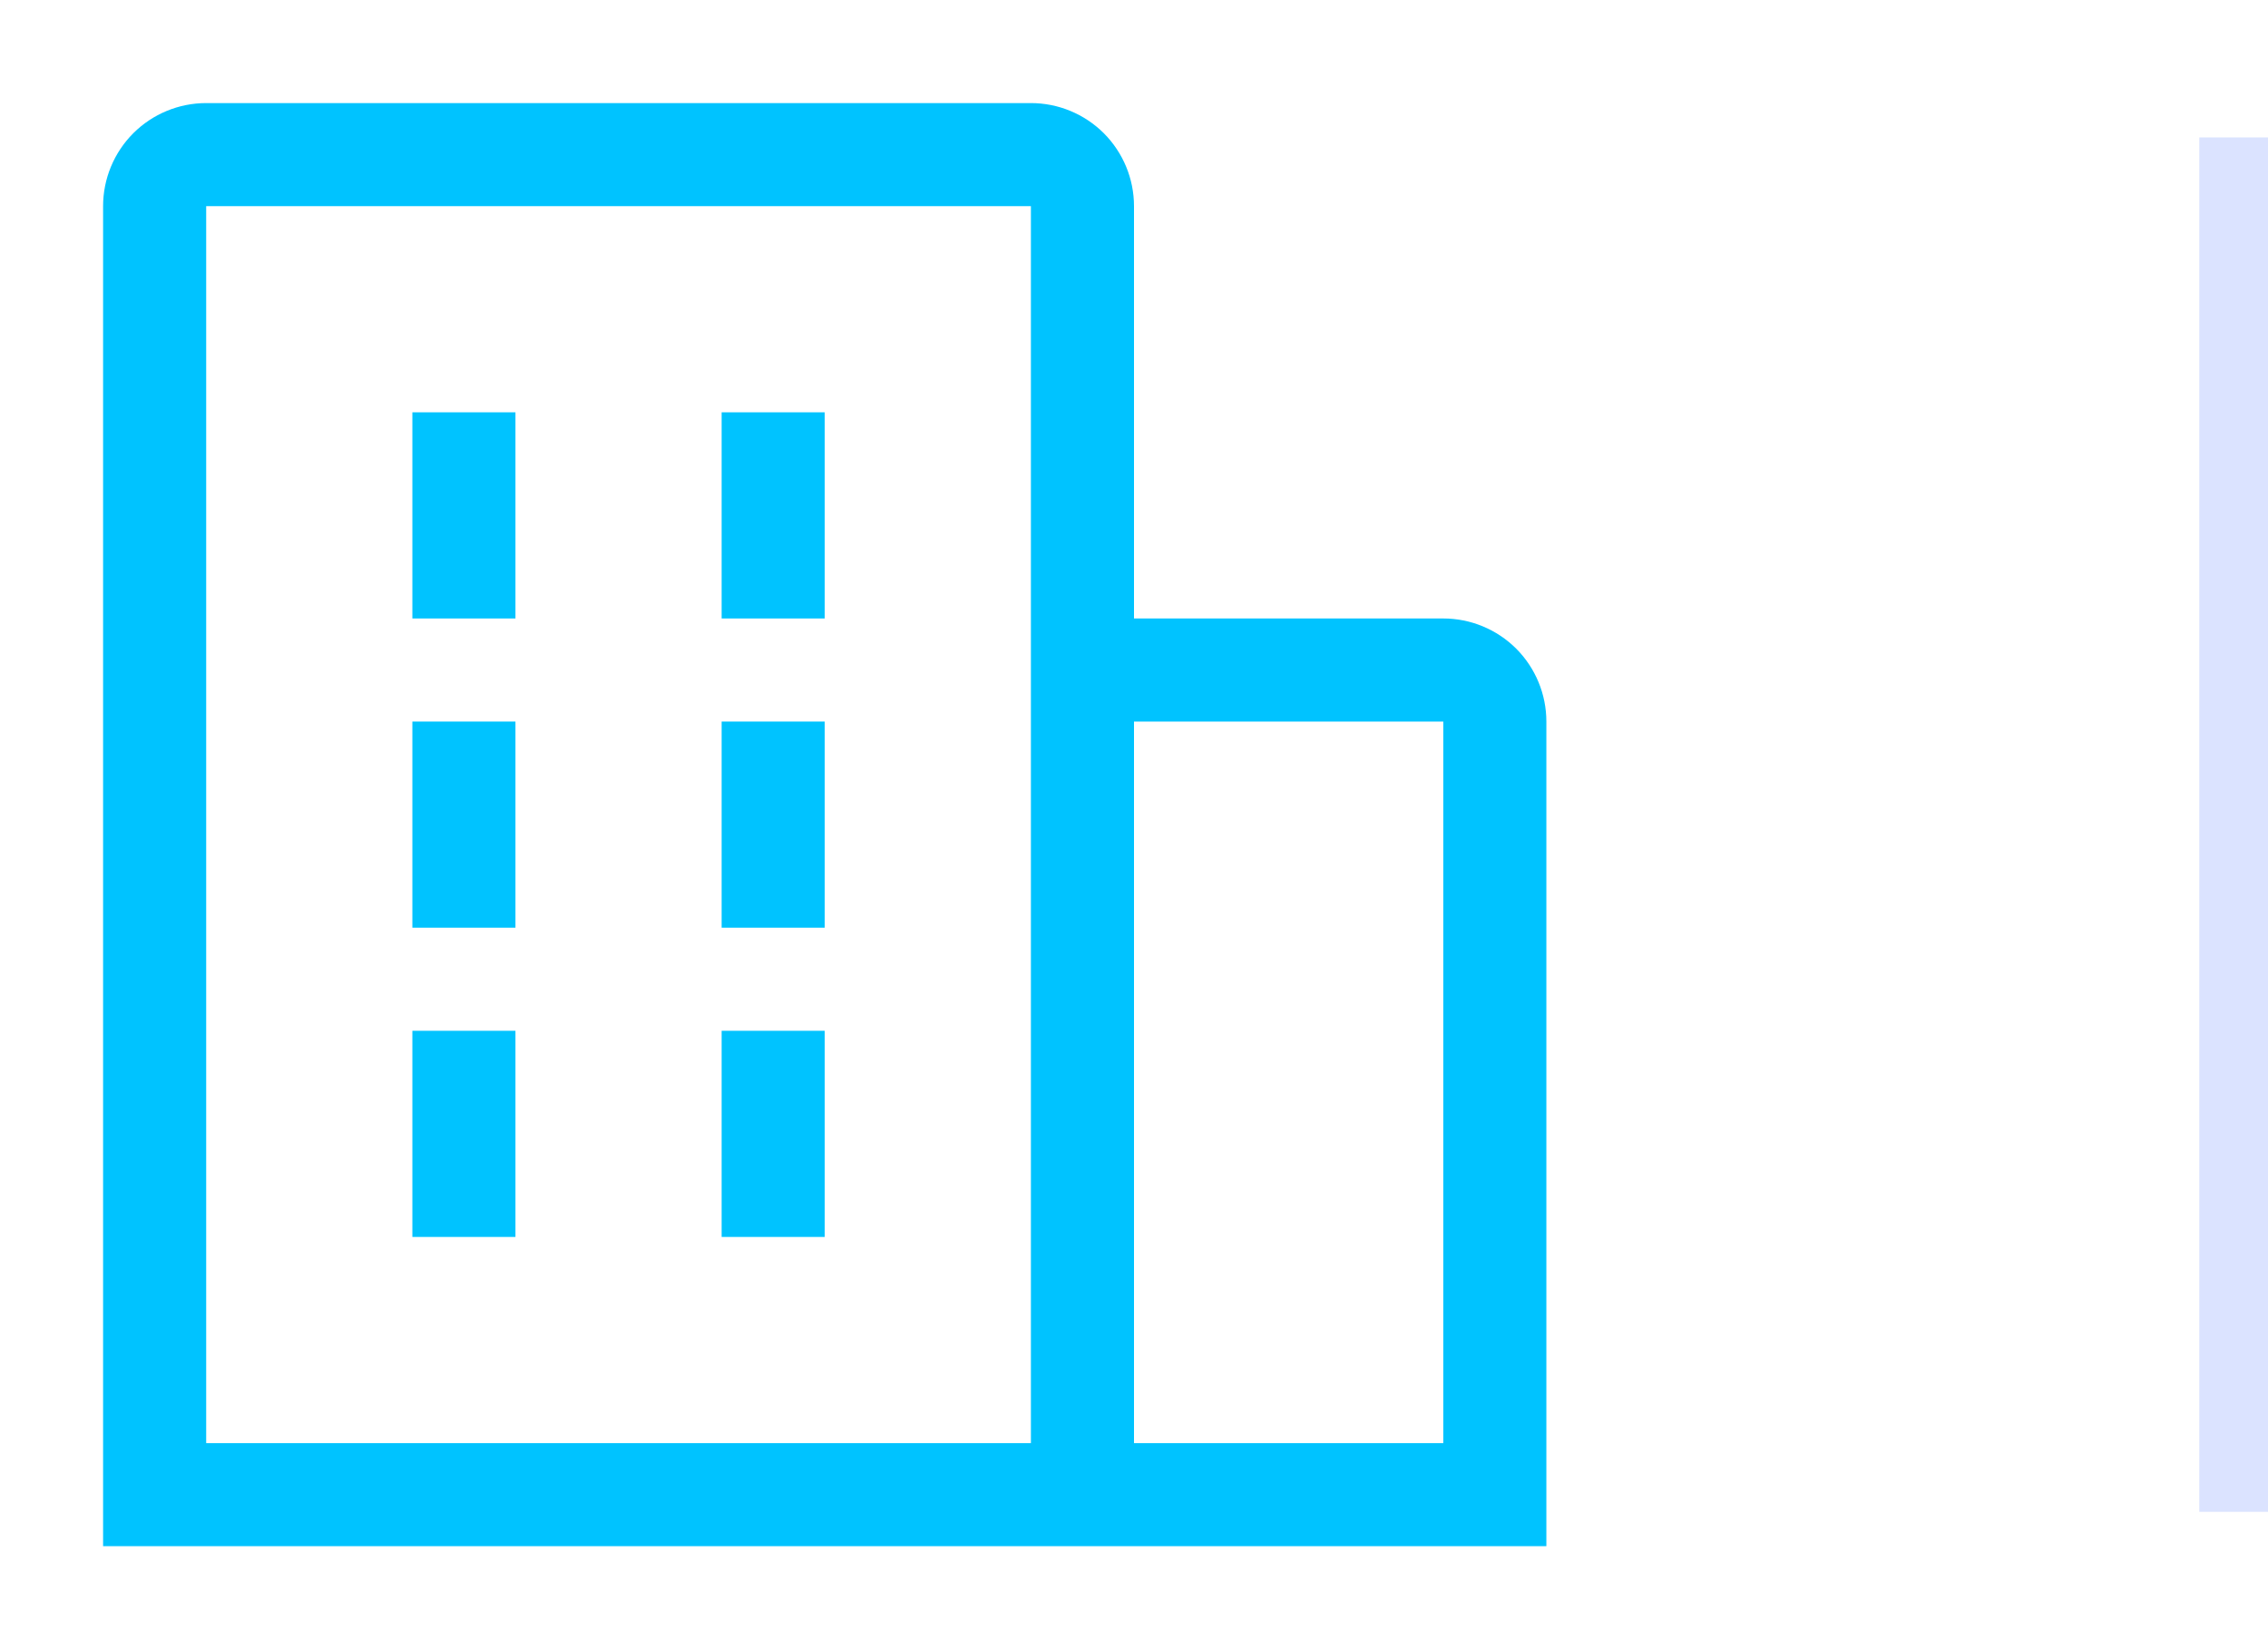
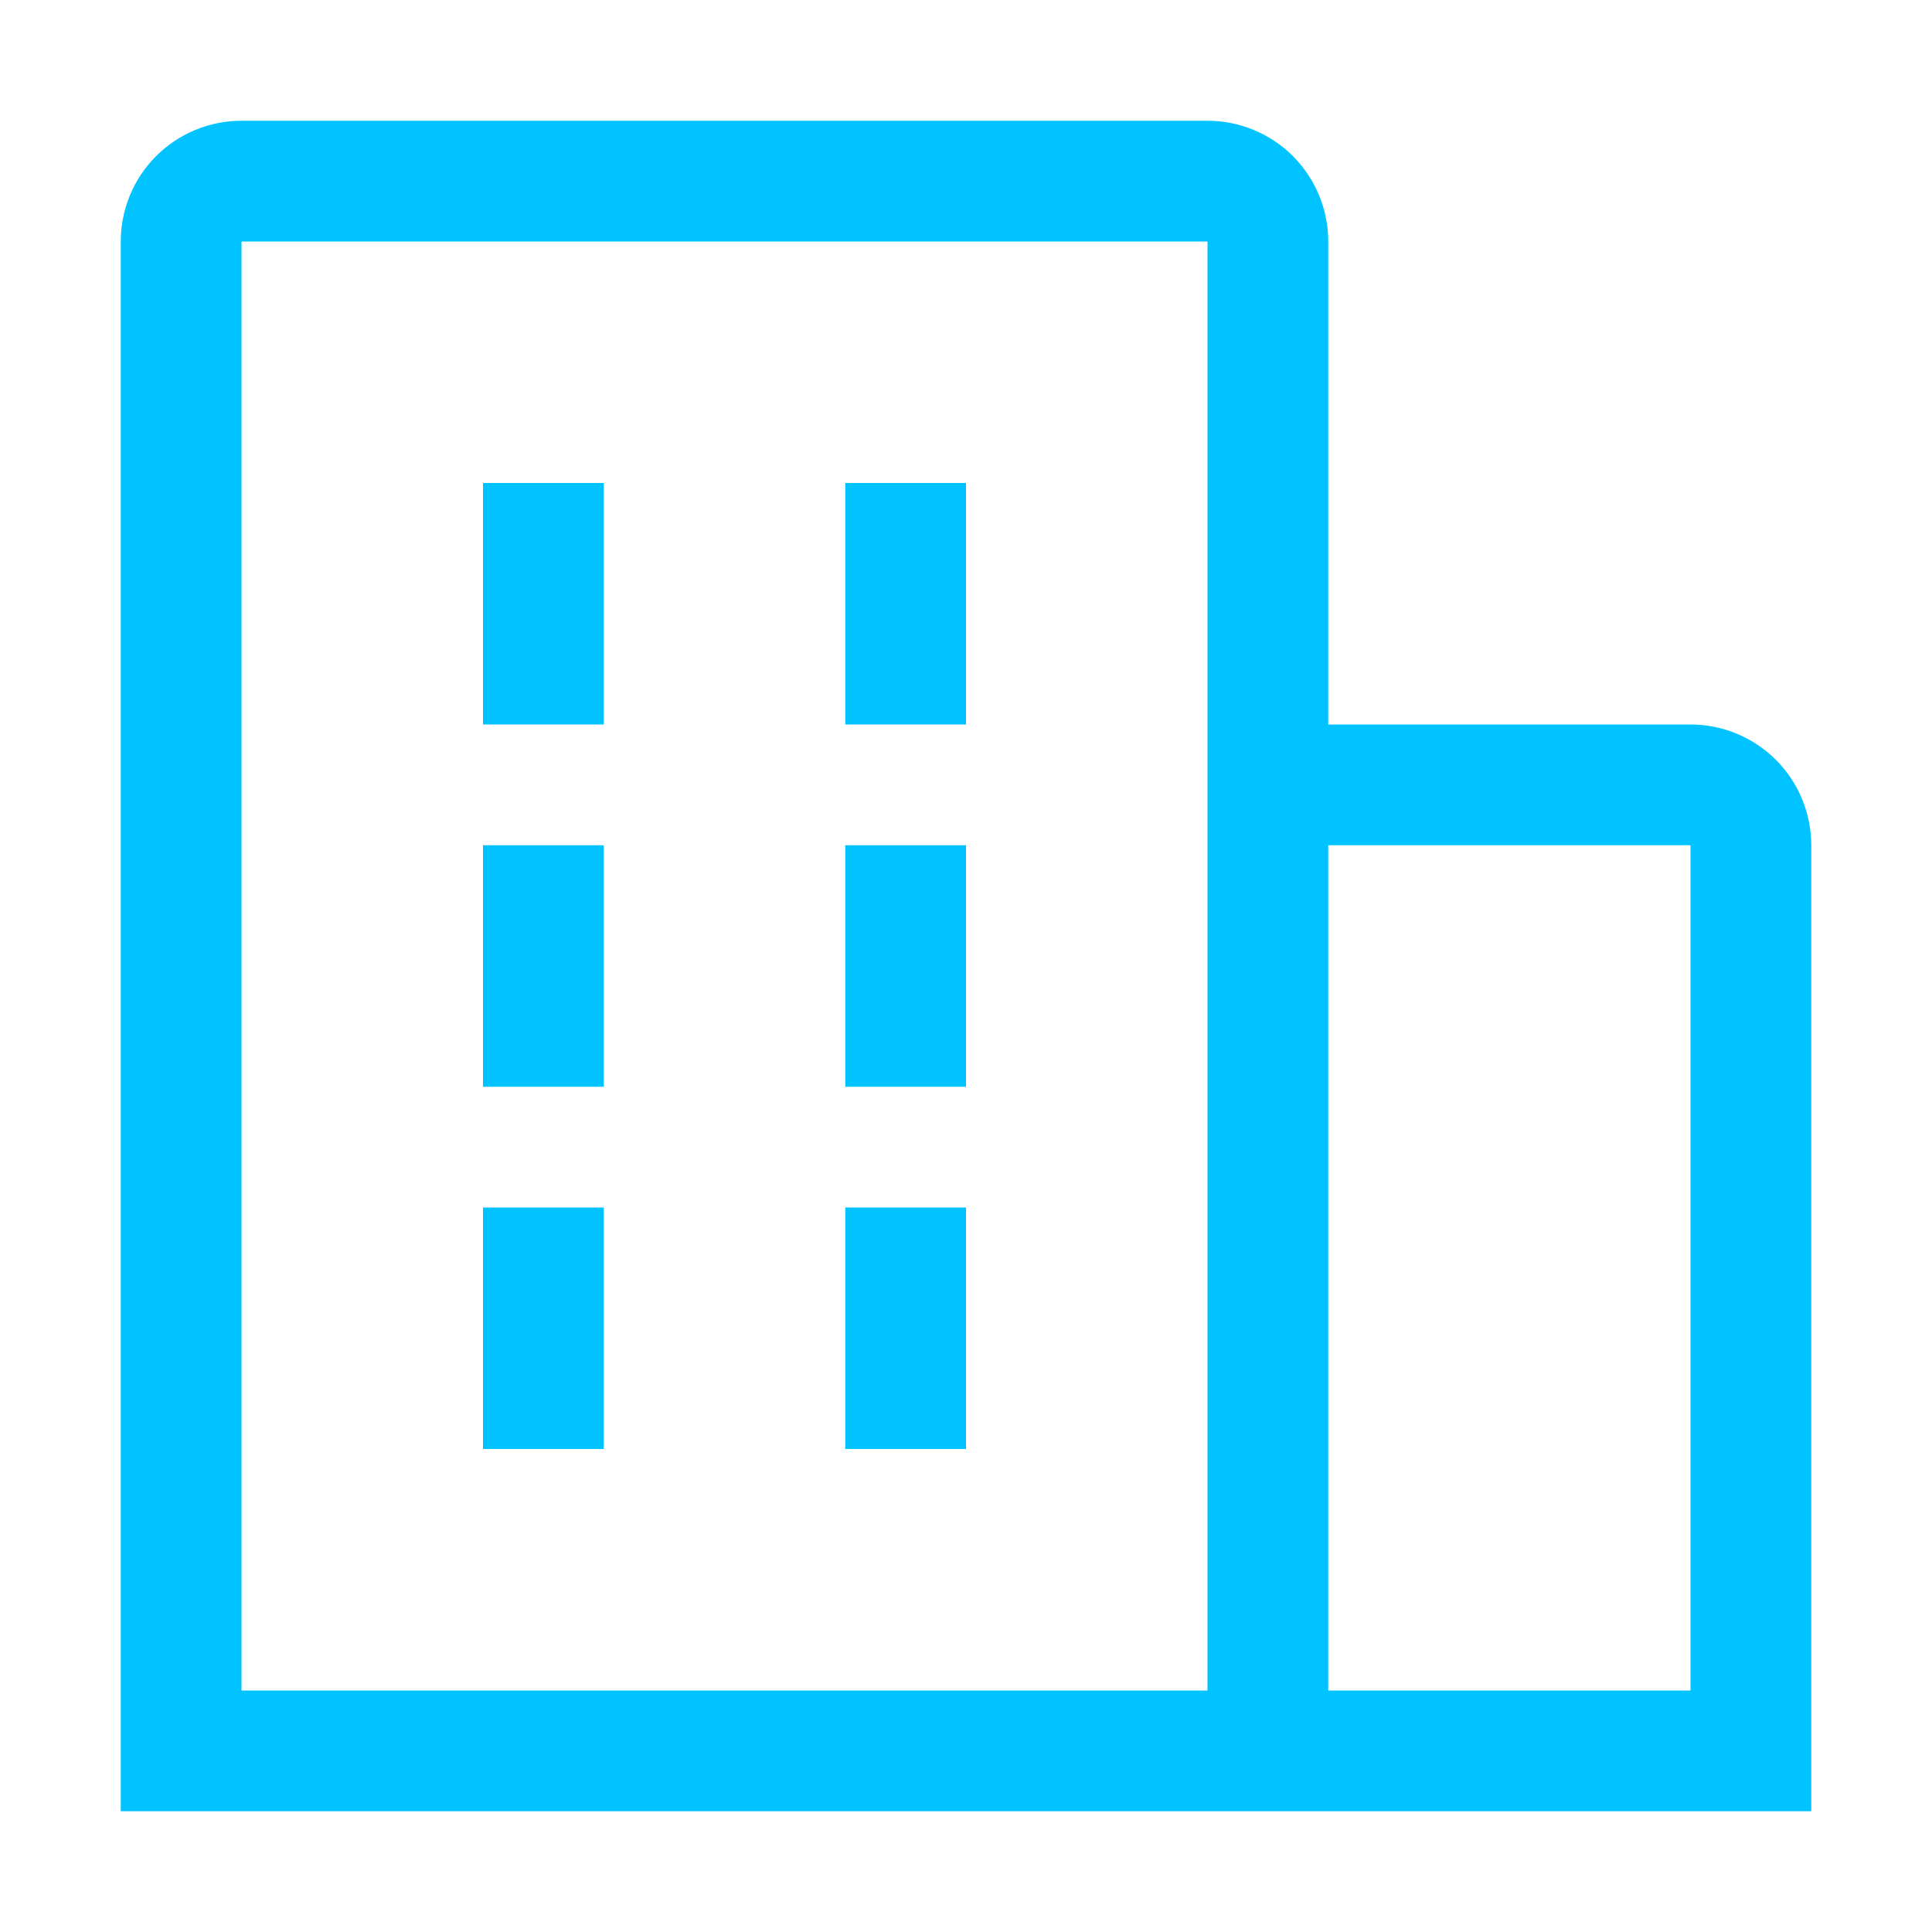
- <svg xmlns="http://www.w3.org/2000/svg" width="33" height="24" viewBox="0 0 33 24" fill="none">
+ <svg xmlns="http://www.w3.org/2000/svg" width="24" height="24" viewBox="0 0 24 24" fill="none">
  <path d="M6 6H7.5V9H6V6ZM6 10.5H7.5V13.5H6V10.5ZM10.5 6H12V9H10.5V6ZM10.5 10.5H12V13.5H10.5V10.5ZM6 15H7.5V18H6V15ZM10.5 15H12V18H10.5V15Z" fill="#00C3FF" />
  <path d="M22.5 10.5C22.5 10.102 22.342 9.721 22.061 9.439C21.779 9.158 21.398 9 21 9H16.5V3C16.5 2.602 16.342 2.221 16.061 1.939C15.779 1.658 15.398 1.5 15 1.5H3C2.602 1.5 2.221 1.658 1.939 1.939C1.658 2.221 1.5 2.602 1.5 3V22.5H22.5V10.5ZM3 3H15V21H3V3ZM16.5 21V10.5H21V21H16.5Z" fill="#00C3FF" />
-   <rect x="32" y="2" width="1" height="20" fill="#DBE3FF" />
</svg>
